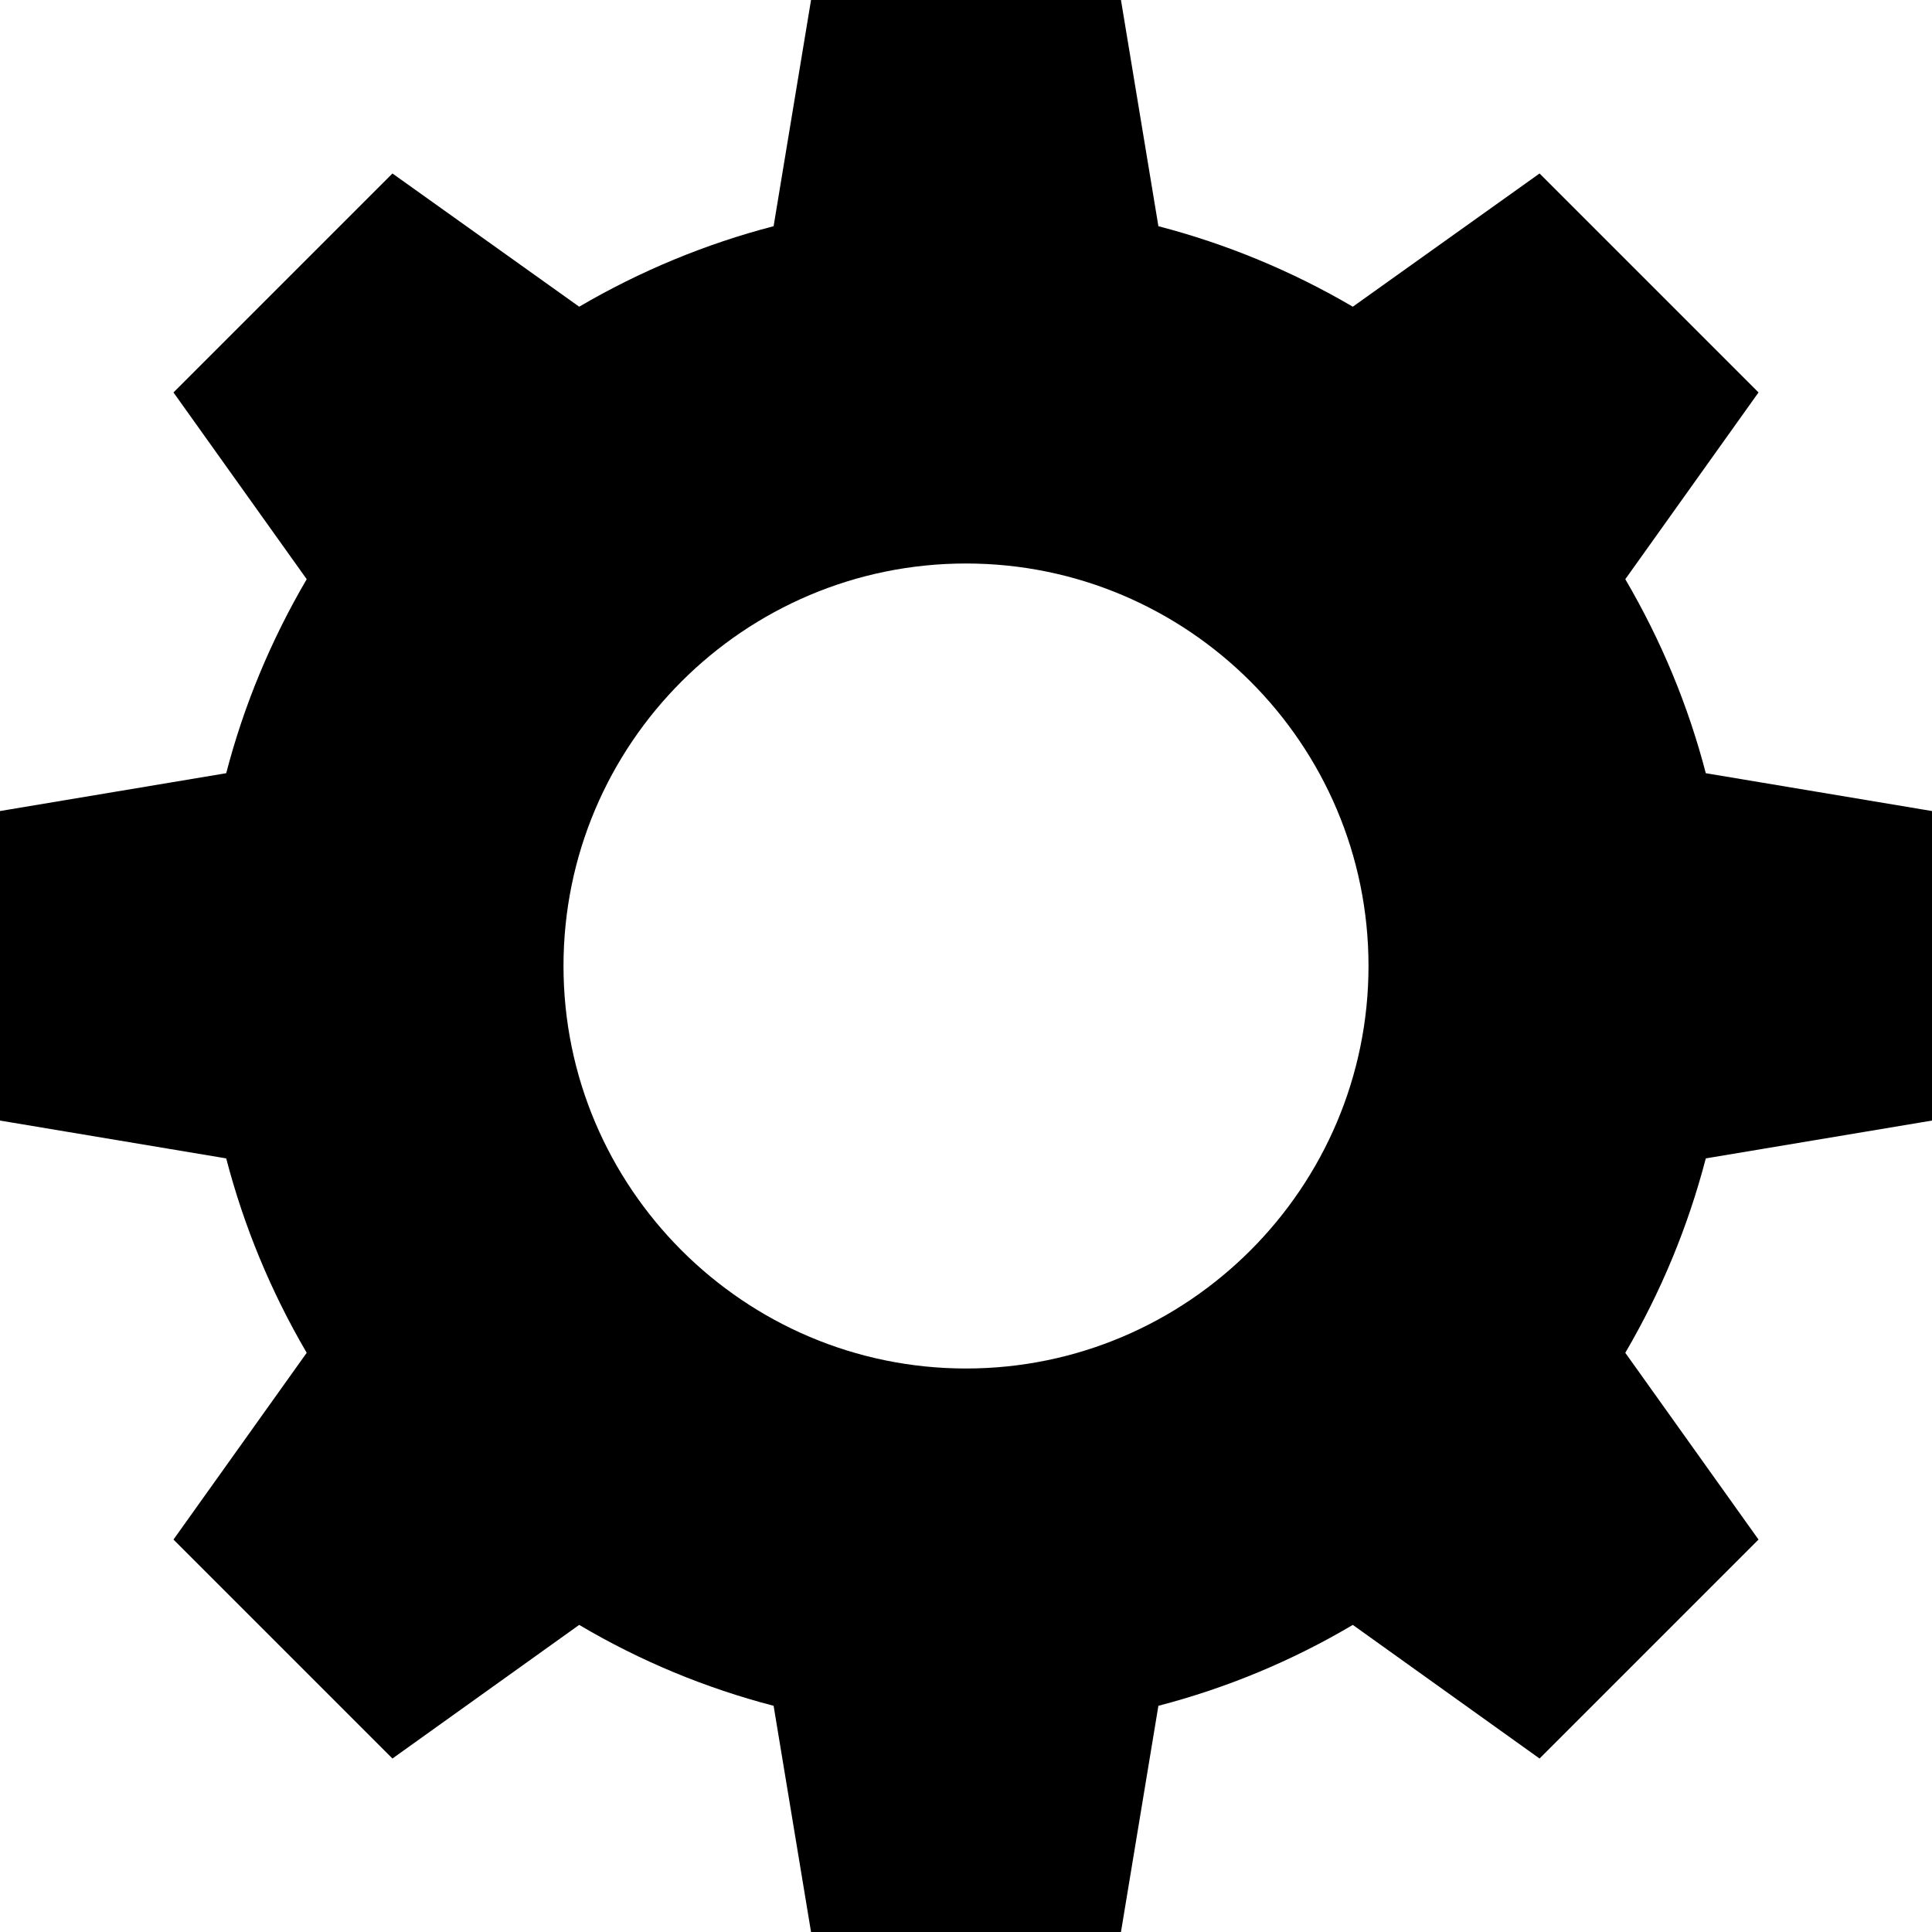
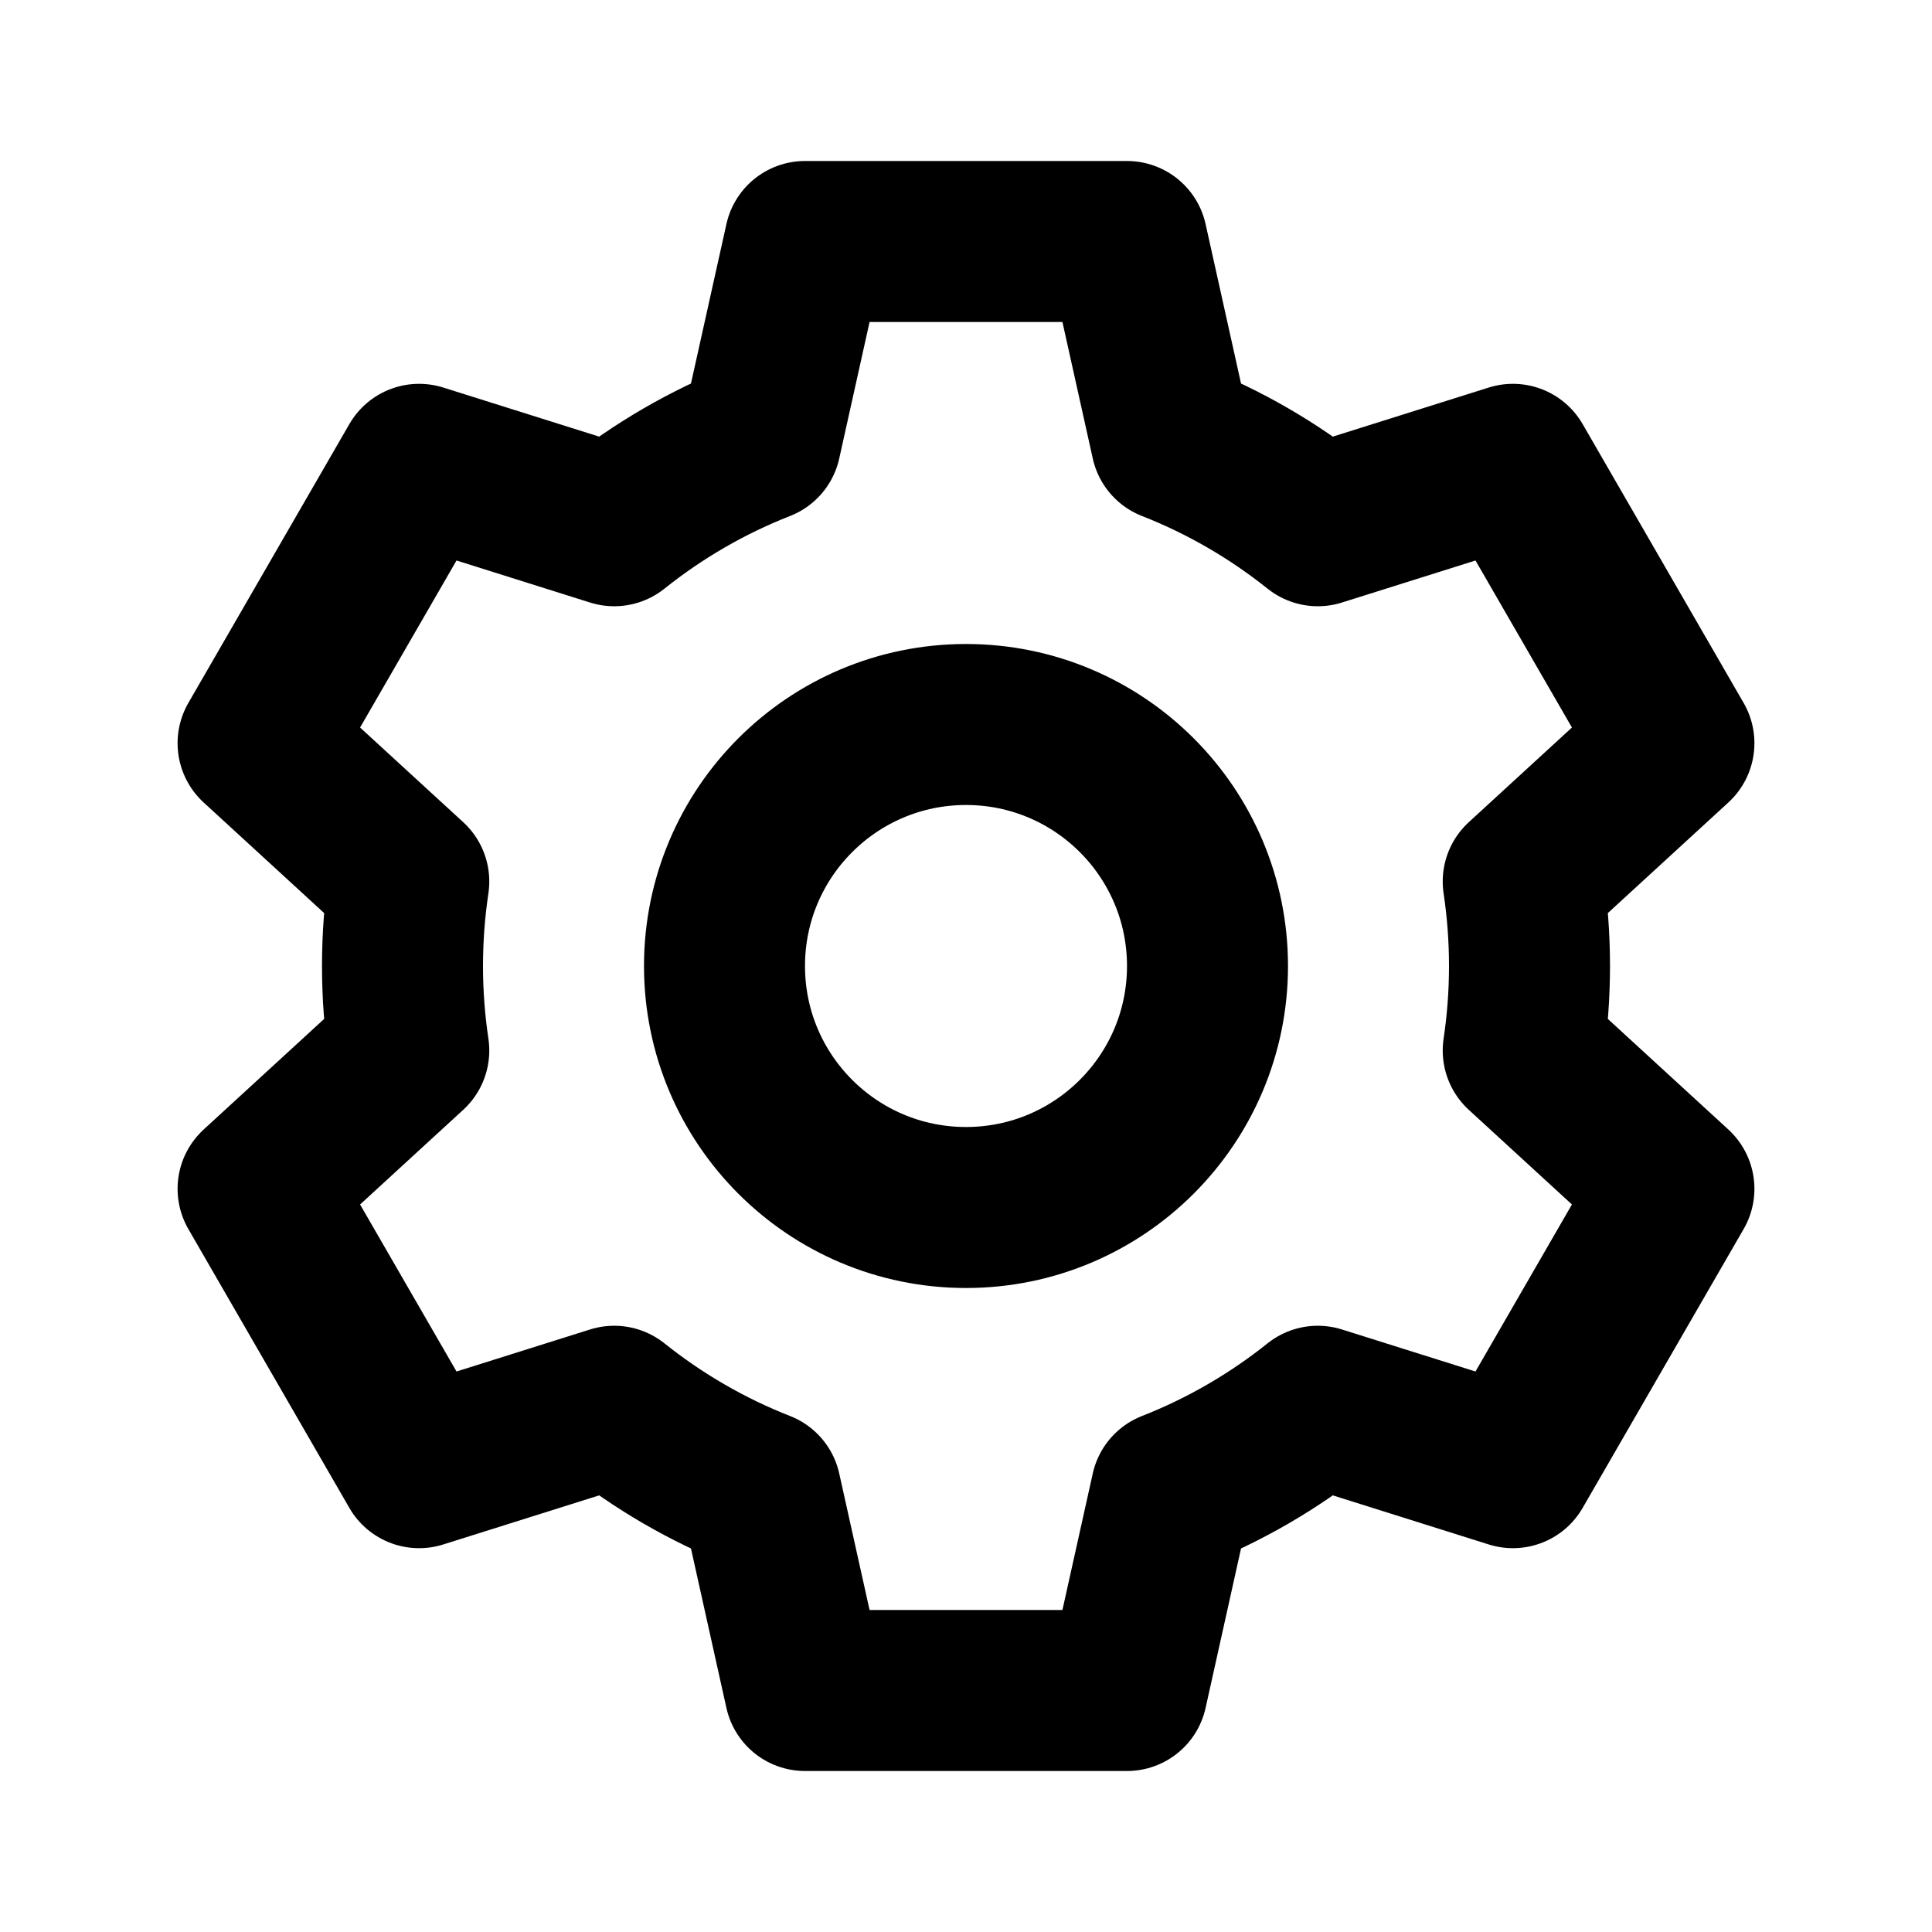
- <svg xmlns="http://www.w3.org/2000/svg" fill="#000000" height="200px" width="200px" version="1.1" id="Layer_1" viewBox="0 0 472.615 472.615" xml:space="preserve" transform="matrix(1, 0, 0, 1, 0, 0)">
+ <svg xmlns="http://www.w3.org/2000/svg" viewBox="0 0 24.00 24.00" fill="none">
  <g id="SVGRepo_bgCarrier" stroke-width="0" />
-   <g id="SVGRepo_tracerCarrier" stroke-linecap="round" stroke-linejoin="round" />
+   <g id="SVGRepo_tracerCarrier" stroke-linecap="round" stroke-linejoin="round" stroke="#CCCCCC" stroke-width="0.144" />
  <g id="SVGRepo_iconCarrier">
-     <g>
-       <g>
-         <path d="M472.615,274.117V198.4l-55.335-9.255c-4.332-16.64-10.929-32.492-19.692-47.458L430.178,96l-53.563-53.563 l-45.686,32.591c-14.966-8.763-30.917-15.36-47.557-19.692L274.215,0H198.4l-9.157,55.335 c-16.64,4.332-32.591,10.929-47.557,19.692L96,42.437L42.437,96l32.591,45.686c-8.763,14.966-15.36,30.818-19.692,47.458L0,198.4 v75.717l55.335,9.255c4.332,16.64,10.929,32.591,19.692,47.557l-32.591,45.686L96,430.178l45.686-32.689 c14.966,8.862,30.917,15.458,47.557,19.791l9.157,55.335h75.815l9.157-55.335c16.64-4.332,32.591-10.929,47.557-19.791 l45.686,32.689l53.563-53.563l-32.591-45.686c8.763-14.966,15.36-30.917,19.692-47.557L472.615,274.117z M236.308,334.769 c-54.252,0-98.462-44.209-98.462-98.462c0-54.351,44.209-98.462,98.462-98.462s98.462,44.111,98.462,98.462 C334.769,290.56,290.56,334.769,236.308,334.769z" />
-       </g>
-     </g>
+     <path d="M14 21H10L9.449 18.521C8.788 18.262 8.176 17.905 7.63 17.469L5.206 18.232L3.206 14.768L5.078 13.05C5.027 12.708 5 12.357 5 12C5 11.643 5.027 11.292 5.078 10.95L3.206 9.232L5.206 5.768L7.63 6.531C8.176 6.095 8.788 5.738 9.449 5.479L10 3H14L14.551 5.479C15.212 5.738 15.824 6.095 16.37 6.531L18.794 5.768L20.794 9.232L18.922 10.95C18.973 11.292 19 11.643 19 12C19 12.357 18.973 12.708 18.922 13.05L20.794 14.768L18.794 18.232L16.37 17.469C15.824 17.905 15.212 18.262 14.551 18.521L14 21Z" stroke="#000000" stroke-linecap="round" stroke-linejoin="round" stroke-width="2" />
+     <circle cx="12" cy="12" r="3" stroke="#000000" stroke-width="2" />
  </g>
</svg>
